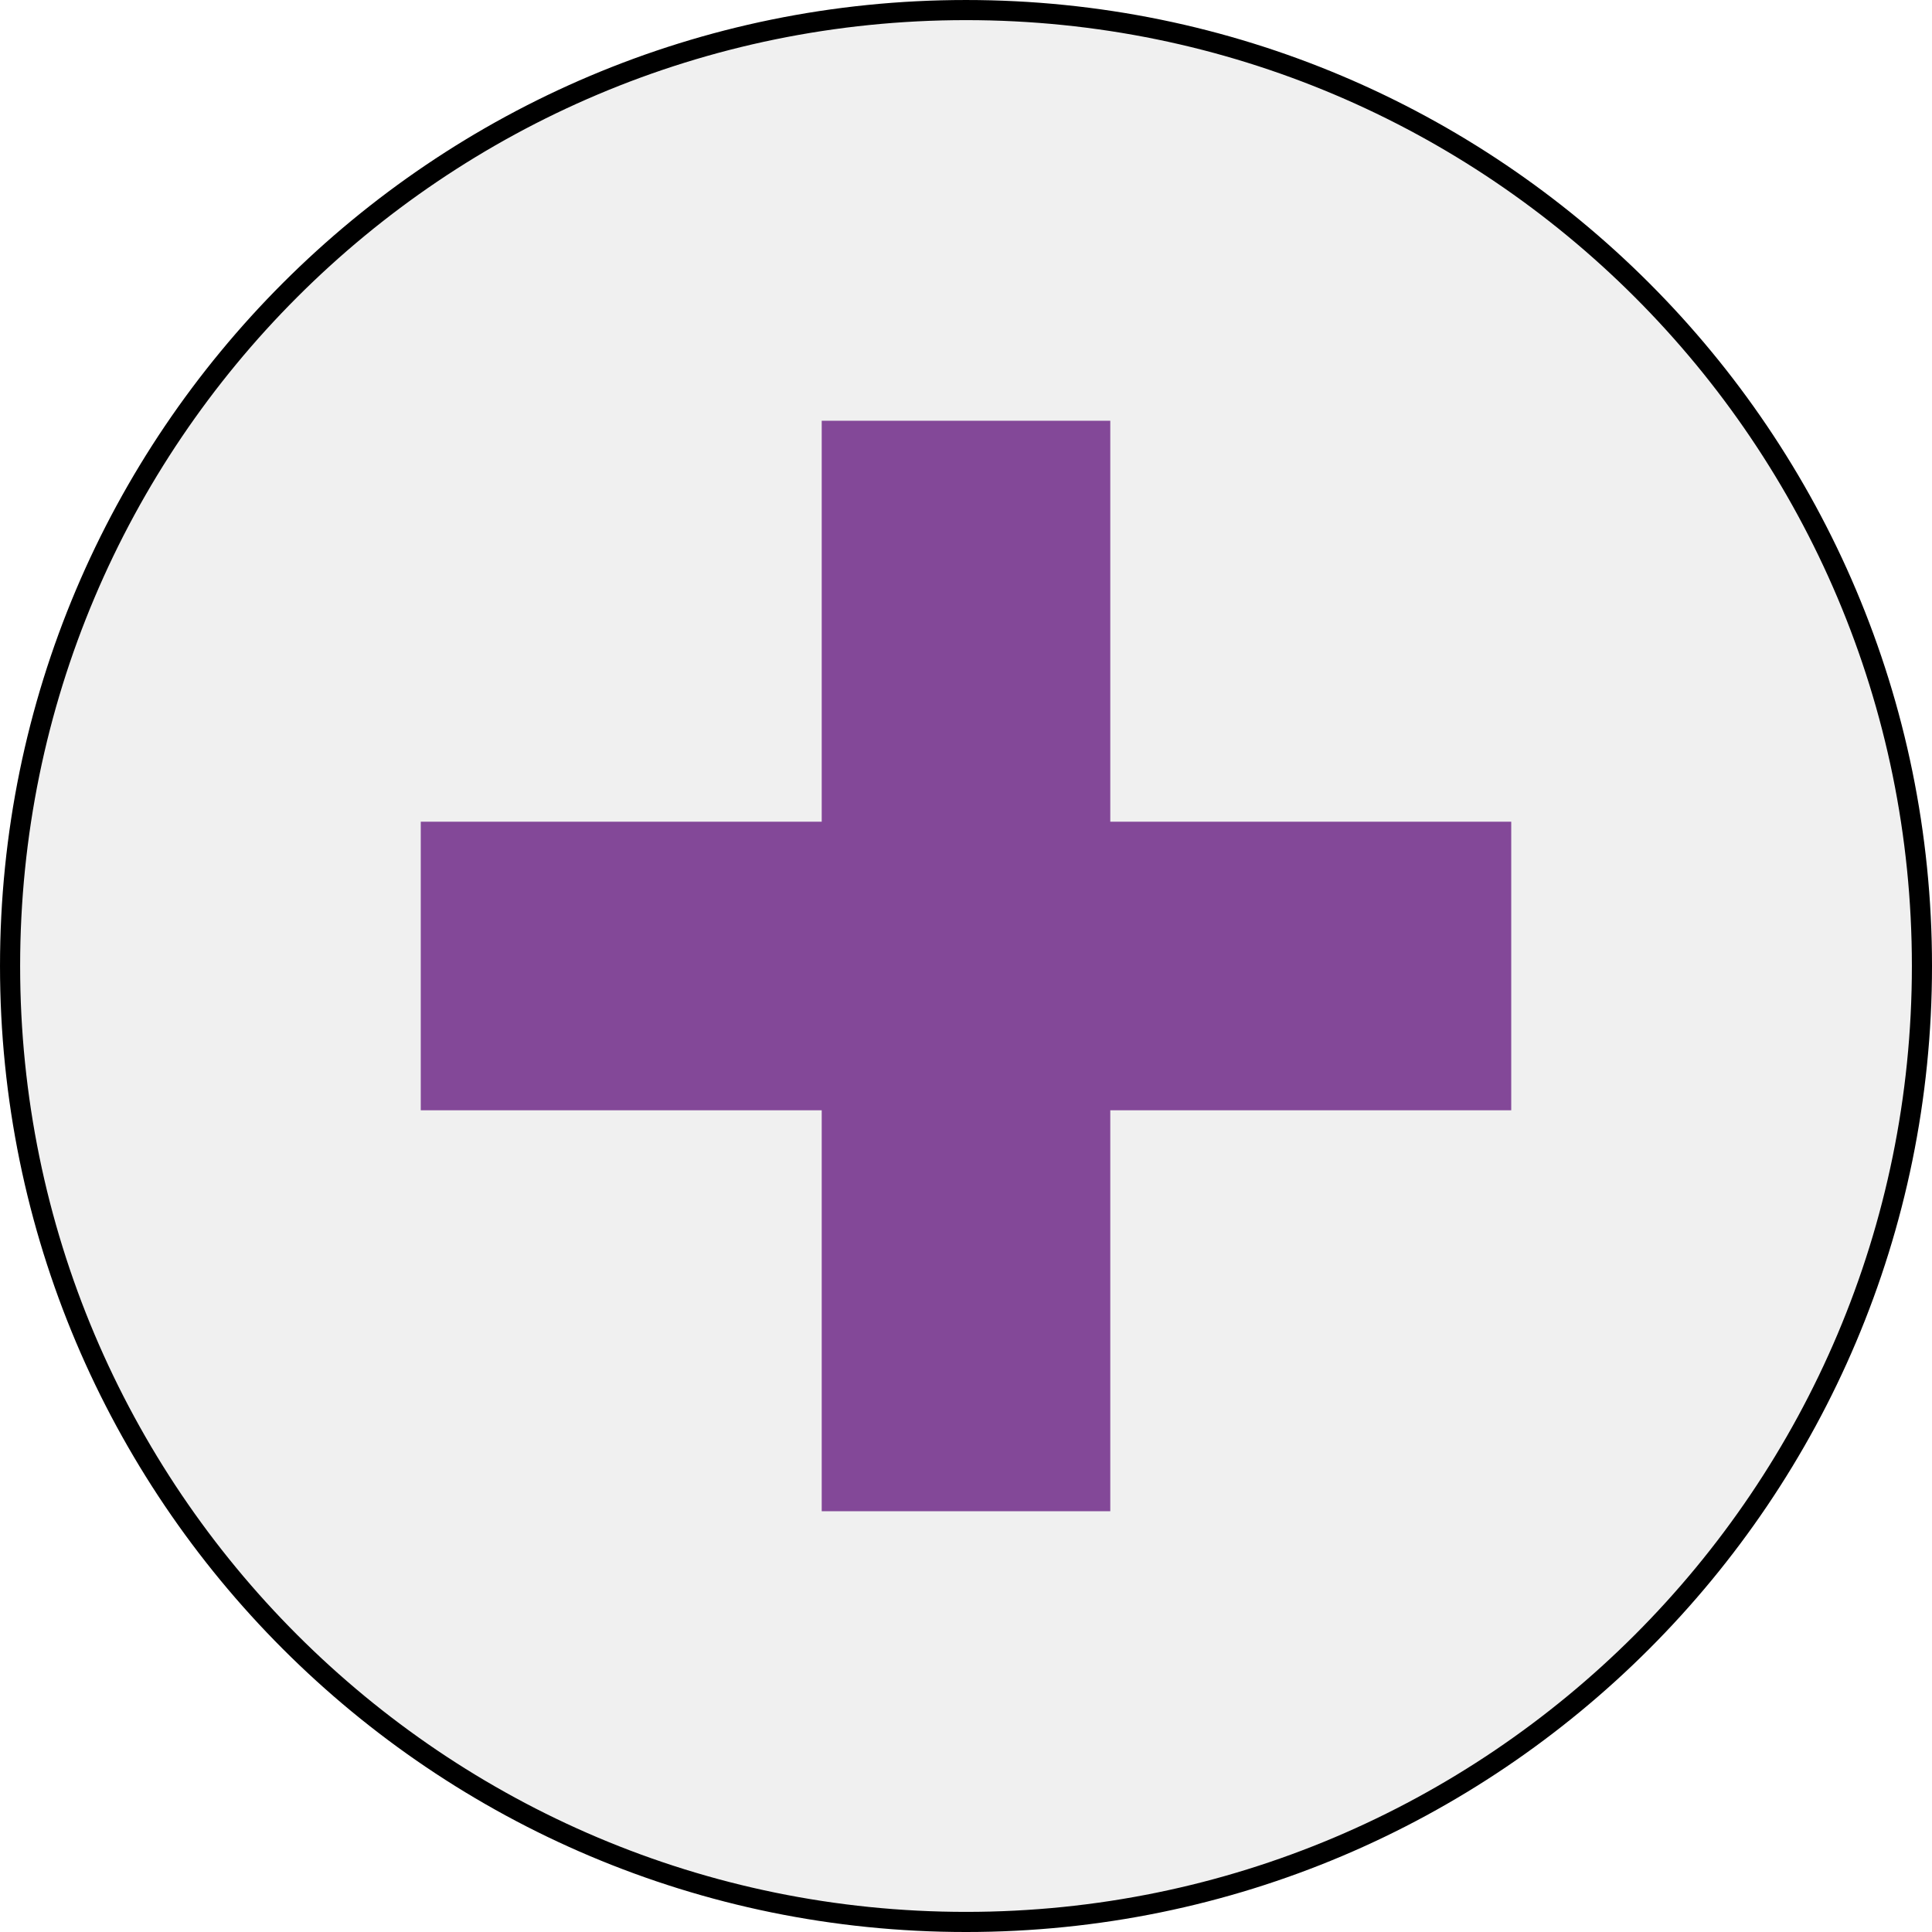
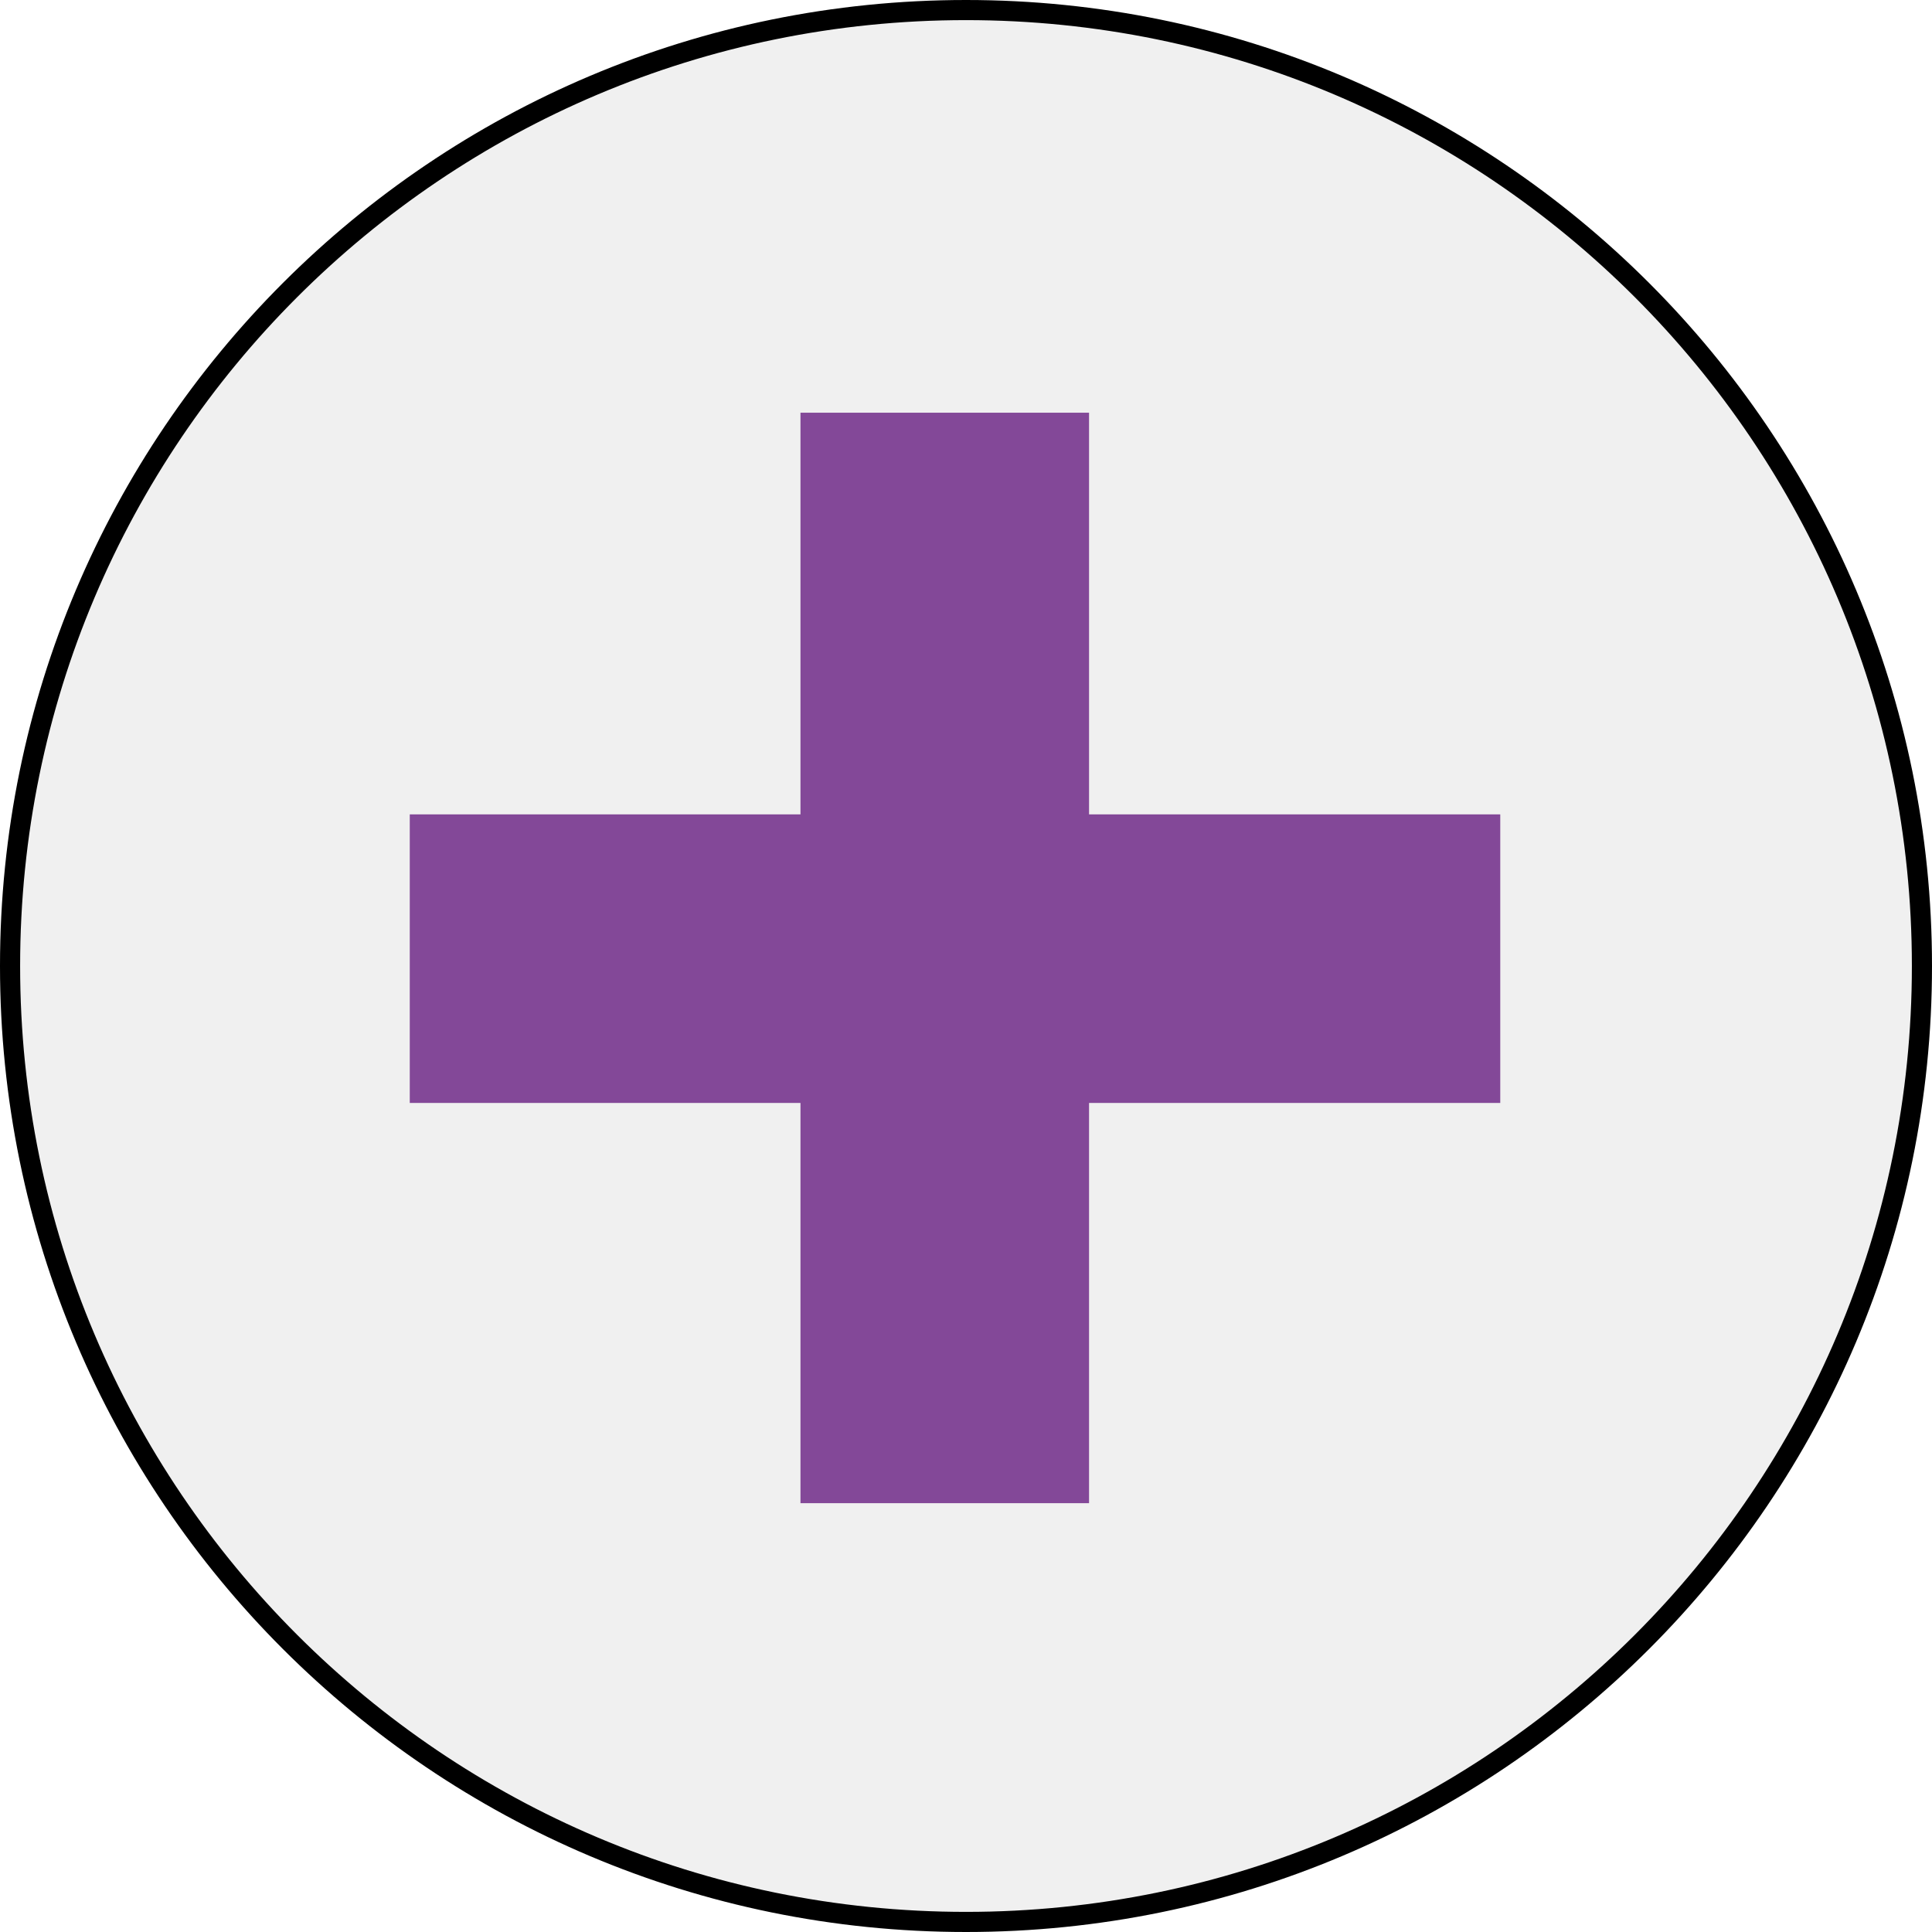
<svg xmlns="http://www.w3.org/2000/svg" width="1.067in" height="1.067in" viewBox="0 0 96 96" id="svg6652" version="1.1">
  <defs id="defs6654" />
-   <g id="MER" transform="translate(-383.4286,-355.7908)">
-     <circle style="opacity:1;fill:#f0f0f0;fill-opacity:1;stroke:#000000;stroke-width:1;stroke-miterlimit:4;stroke-dasharray:none;stroke-opacity:1" id="path4304-31-1" cx="431.429" cy="403.791" r="47.5" />
-     <rect style="opacity:1;fill:#834898;fill-opacity:1;stroke:none;stroke-width:1.8;stroke-miterlimit:4;stroke-dasharray:none;stroke-opacity:1" id="rect4218-3-6" width="14.339" height="54.185" x="396.621" y="-458.521" transform="rotate(90)" />
-     <rect style="opacity:1;fill:#834898;fill-opacity:1;stroke:none;stroke-width:1.8;stroke-miterlimit:4;stroke-dasharray:none;stroke-opacity:1" id="rect4218-3-6-6" width="14.339" height="54.185" x="-438.598" y="-430.883" transform="scale(-1)" />
+   <g id="MER">
+     <circle style="opacity:1;fill:#f0f0f0;fill-opacity:1;stroke:#000000;stroke-width:1;stroke-miterlimit:4;stroke-dasharray:none;stroke-opacity:1" id="path4304-31-1" cx="48" cy="48" r="47.5" />
+     <rect style="opacity:1;fill:#834898;fill-opacity:1;stroke:none;stroke-width:1.8;stroke-miterlimit:4;stroke-dasharray:none;stroke-opacity:1" id="rect4218-3-6" width="14.339" height="54.186" x="40.466" y="-74.547" transform="rotate(90)" />
+     <rect style="opacity:1;fill:#834898;fill-opacity:1;stroke:none;stroke-width:1.8;stroke-miterlimit:4;stroke-dasharray:none;stroke-opacity:1" id="rect4218-3-6-6" width="14.339" height="54.185" x="-54.114" y="-74.692" transform="scale(-1)" />
  </g>
</svg>
